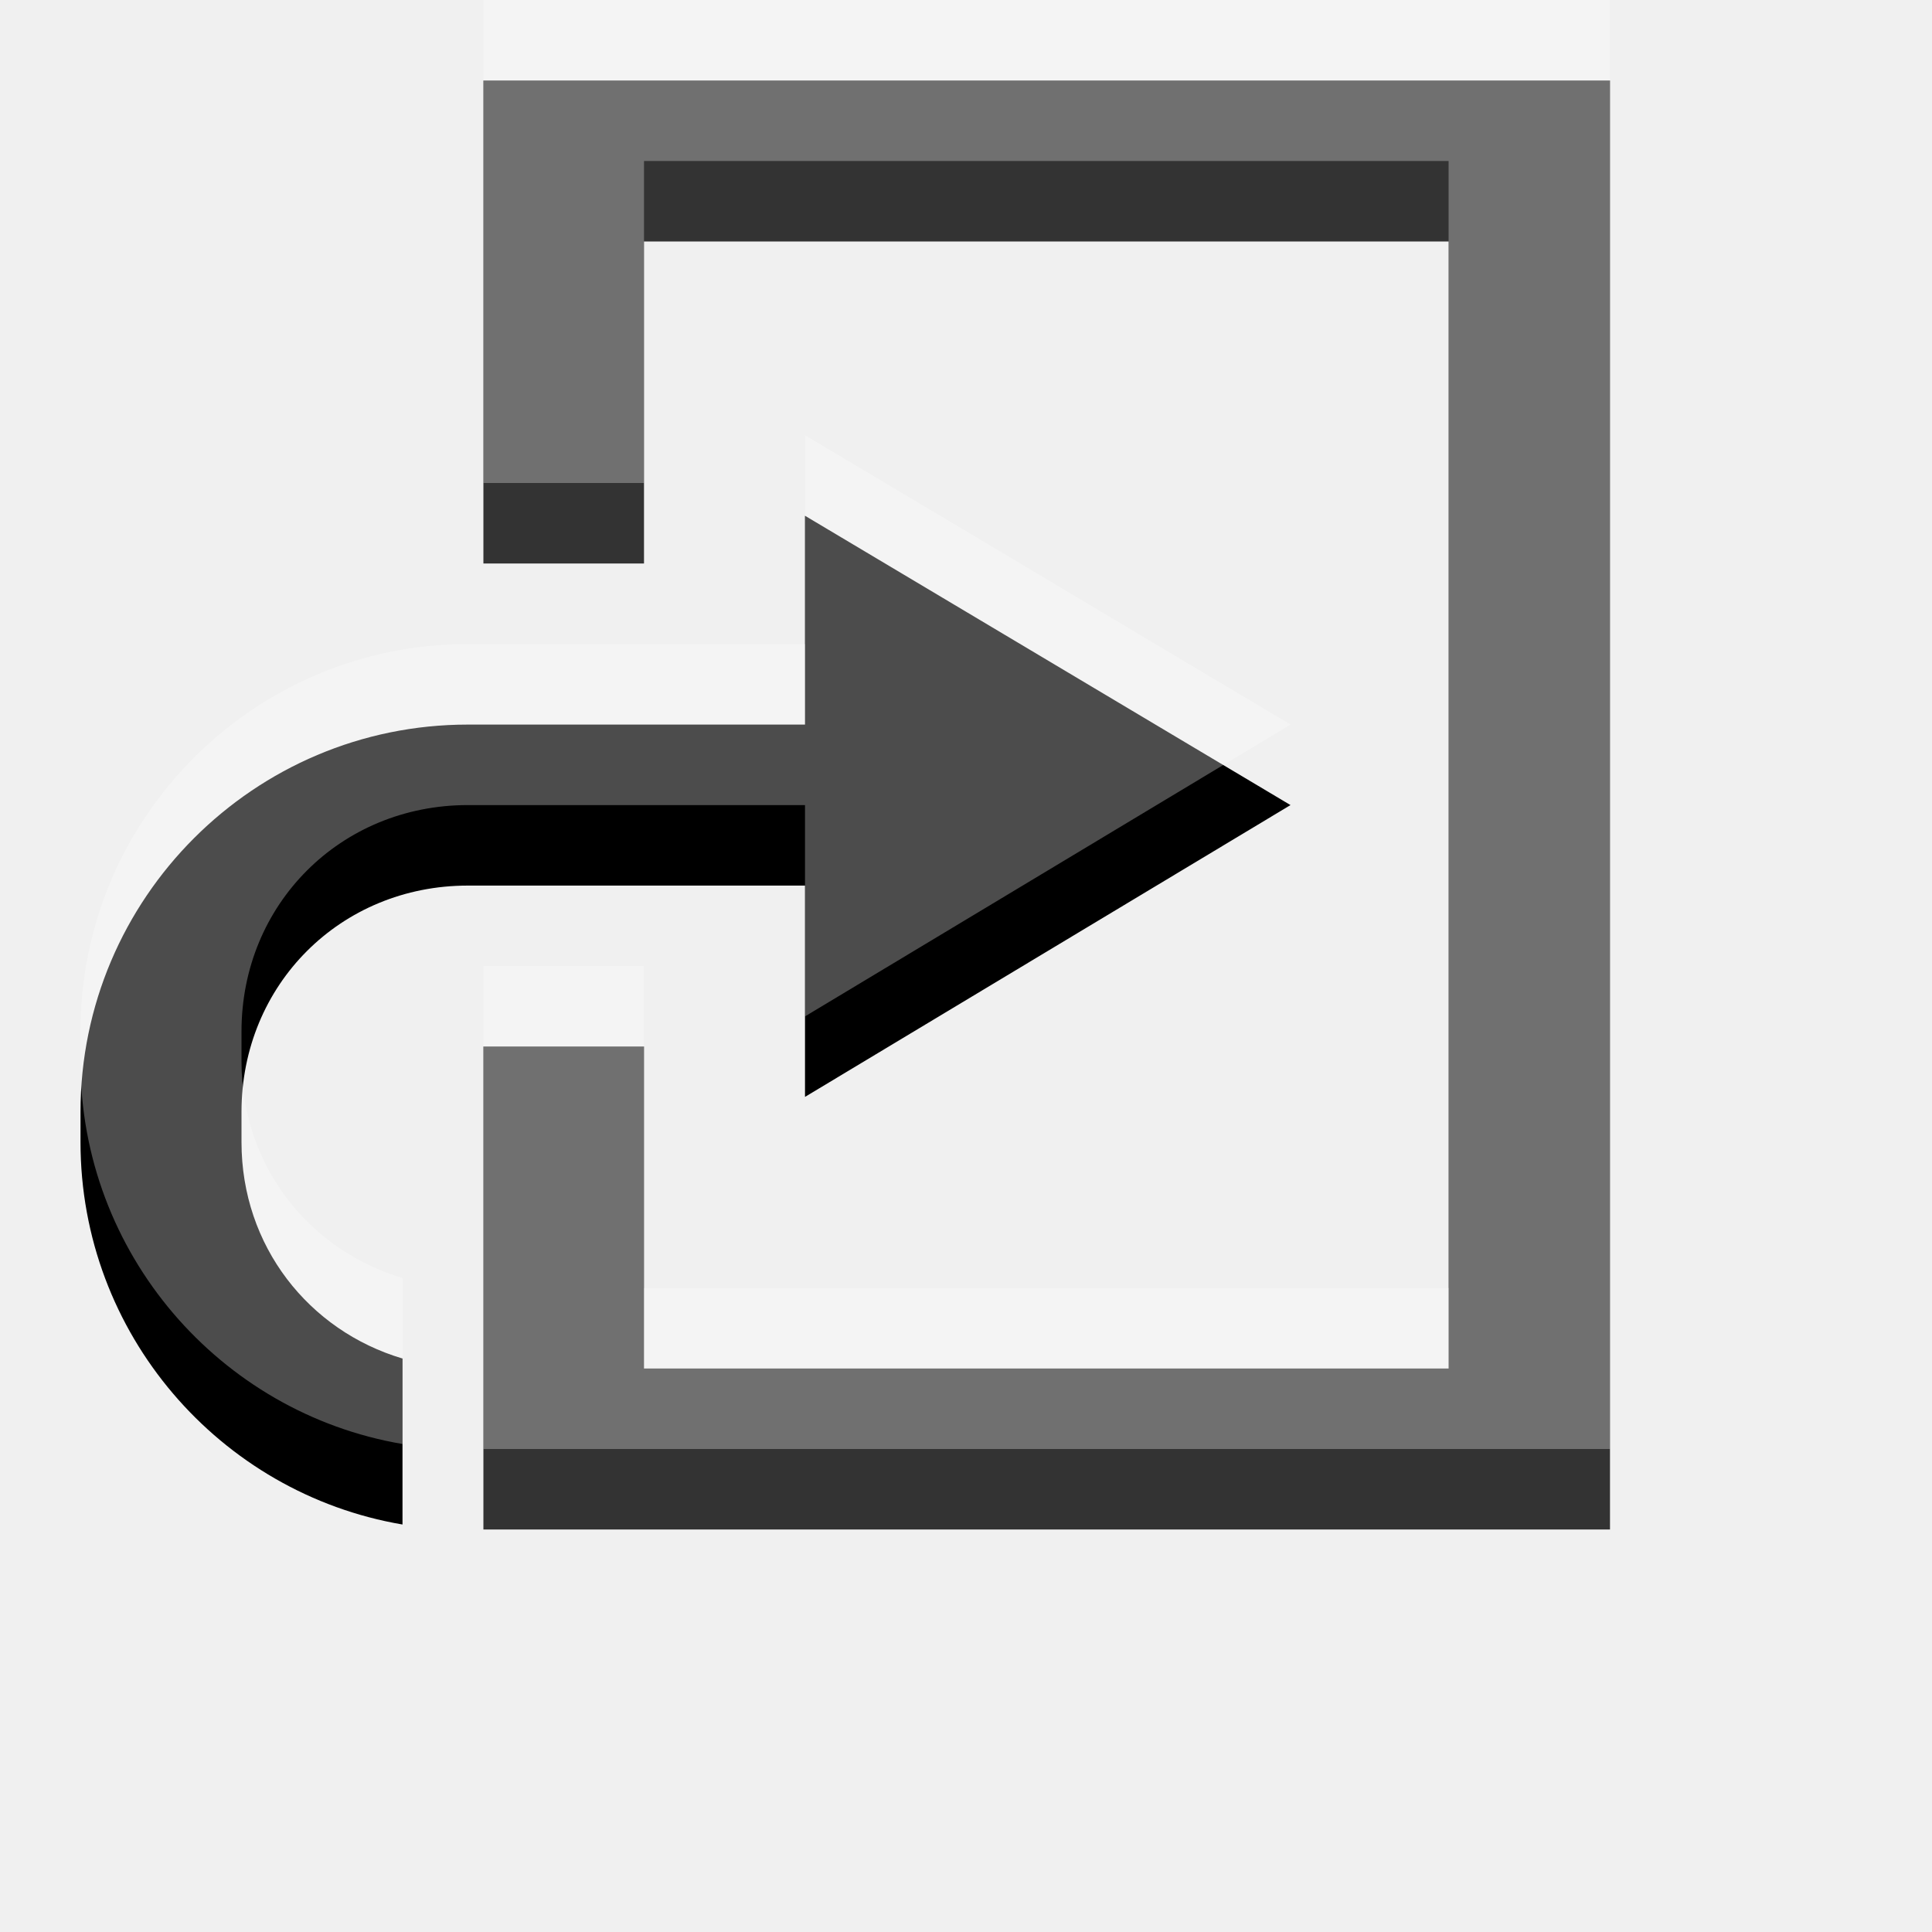
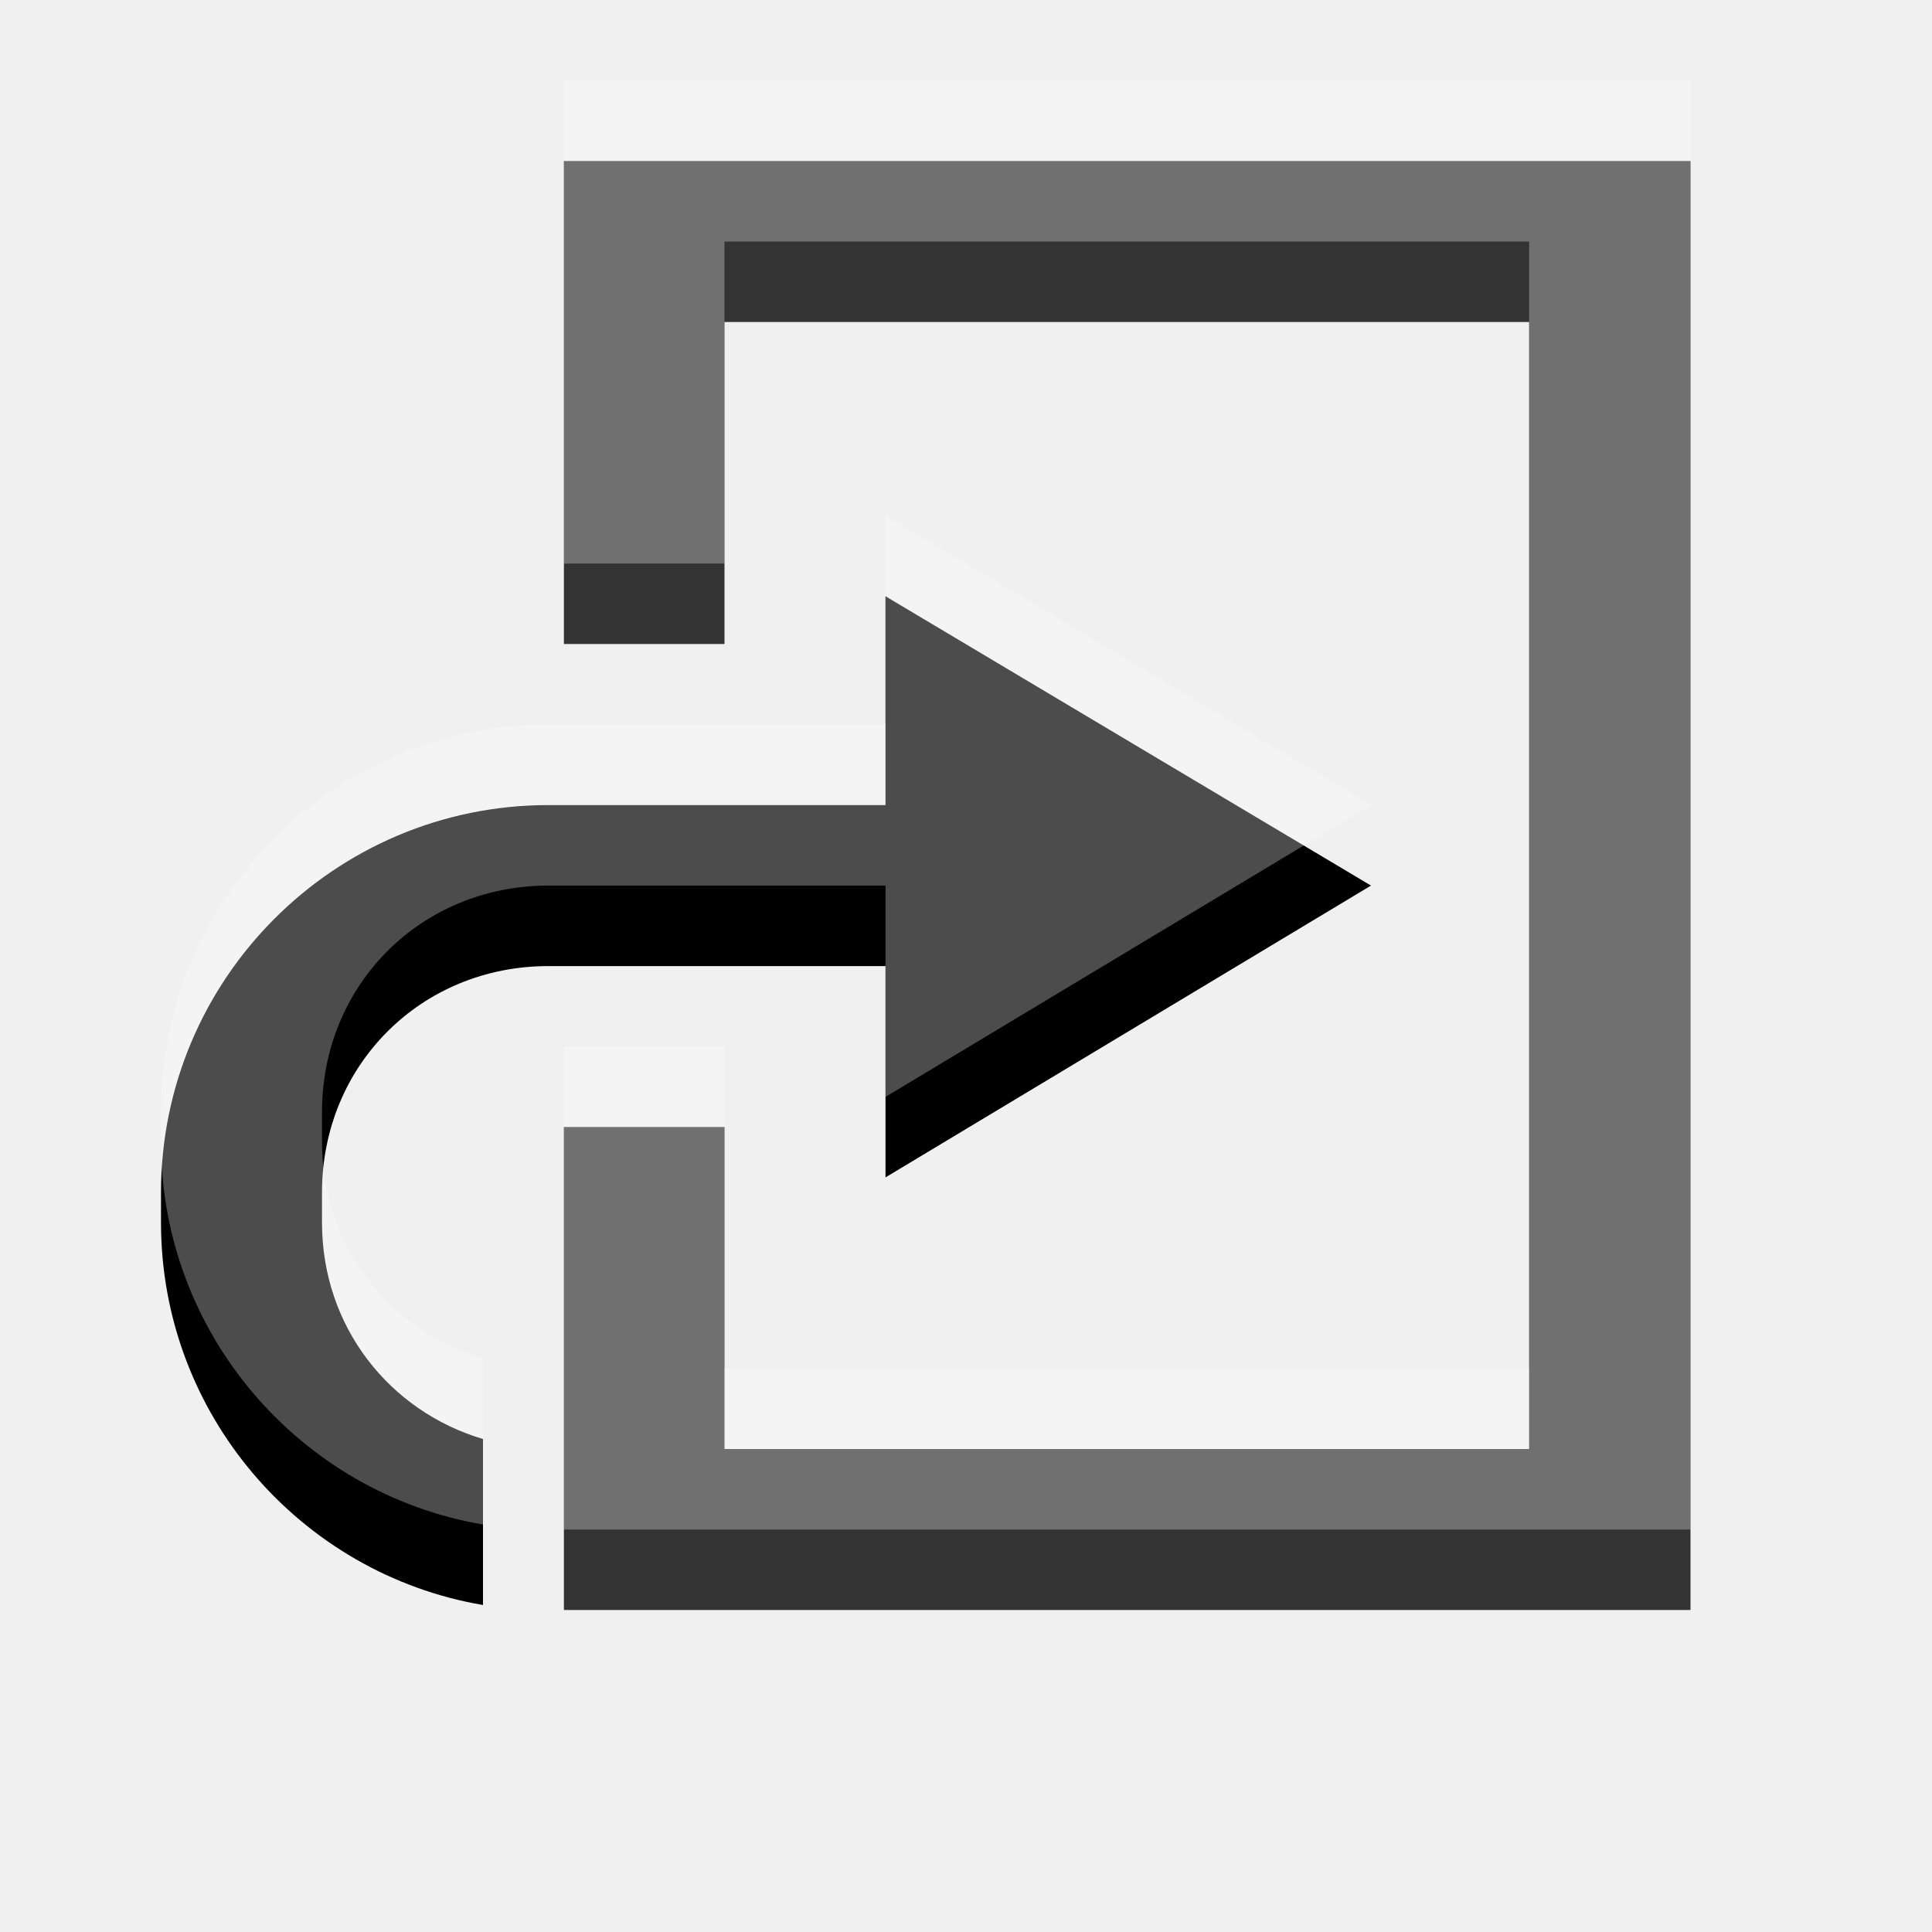
<svg xmlns="http://www.w3.org/2000/svg" width="24" height="24" id="svg3495" version="1.1">
  <defs id="defs3497" />
-   <g id="layer1" transform="translate(0,-26)">
+   <g id="layer1" transform="translate(1,-25)">
    <g id="g3822" transform="matrix(-1,0,0,1,22,0)">
      <g transform="matrix(0.8333333,0,0,-0.8333333,15.33333,45.33333)" id="g3813">
        <path id="path4831" style="fill:#333333;fill-opacity:1;fill-rule:nonzero;stroke:none" d="m -1.6,2.8 -11.994,10e-8 -5e-6,16.8 11.994,0 0,-4.8 2.394,-10e-7 10e-9,7.2 L -16,22 l 5e-6,-21.6 14.794,-1.3e-7 2,0 -5.21e-6,7.2 -2.394,5e-7 z" />
      </g>
      <path id="rect3012" d="M 12,32.407 5.969,36.001 12,39.626 l 0,-2.125 0,-0.5 4.188,0 c 1.581,0 2.812,1.231 2.812,2.812 l 0,0.375 c 0,1.292 -0.837,2.343 -2,2.688 l 0,2.062 c 2.27,-0.386 4,-2.371 4,-4.75 l 0,-0.375 c 0,-2.655 -2.158,-4.812 -4.812,-4.812 l -4.188,0 0,-0.5 0,-2.094 z" style="font-size:medium;font-style:normal;font-variant:normal;font-weight:normal;font-stretch:normal;text-indent:0;text-align:start;text-decoration:none;line-height:normal;letter-spacing:normal;word-spacing:normal;text-transform:none;direction:ltr;block-progression:tb;writing-mode:lr-tb;text-anchor:start;baseline-shift:baseline;color:#000000;fill:#000000;fill-opacity:1;fill-rule:nonzero;stroke:none;stroke-width:2;marker:none;visibility:visible;display:inline;overflow:visible;enable-background:accumulate;font-family:Sans;-inkscape-font-specification:Sans" />
    </g>
    <g id="g3827" style="opacity:0.3;fill:#ffffff;fill-opacity:1" transform="matrix(-1,0,0,1,22,-1)">
      <g id="g3829" transform="matrix(0.8333333,0,0,-0.8333333,15.33333,45.33333)" style="fill:#ffffff;fill-opacity:1">
        <path d="m -1.6,2.8 -11.994,10e-8 -5e-6,16.8 11.994,0 0,-4.8 2.394,-10e-7 10e-9,7.2 L -16,22 l 5e-6,-21.6 14.794,-1.3e-7 2,0 -5.21e-6,7.2 -2.394,5e-7 z" style="fill:#ffffff;fill-opacity:1;fill-rule:nonzero;stroke:none" id="path3831" />
      </g>
      <path style="font-size:medium;font-style:normal;font-variant:normal;font-weight:normal;font-stretch:normal;text-indent:0;text-align:start;text-decoration:none;line-height:normal;letter-spacing:normal;word-spacing:normal;text-transform:none;direction:ltr;block-progression:tb;writing-mode:lr-tb;text-anchor:start;baseline-shift:baseline;color:#000000;fill:#ffffff;fill-opacity:1;fill-rule:nonzero;stroke:none;stroke-width:2;marker:none;visibility:visible;display:inline;overflow:visible;enable-background:accumulate;font-family:Sans;-inkscape-font-specification:Sans" d="M 12,32.407 5.969,36.001 12,39.626 l 0,-2.125 0,-0.5 4.188,0 c 1.581,0 2.812,1.231 2.812,2.812 l 0,0.375 c 0,1.292 -0.837,2.343 -2,2.688 l 0,2.062 c 2.27,-0.386 4,-2.371 4,-4.75 l 0,-0.375 c 0,-2.655 -2.158,-4.812 -4.812,-4.812 l -4.188,0 0,-0.5 0,-2.094 z" id="path3833" />
    </g>
  </g>
</svg>
